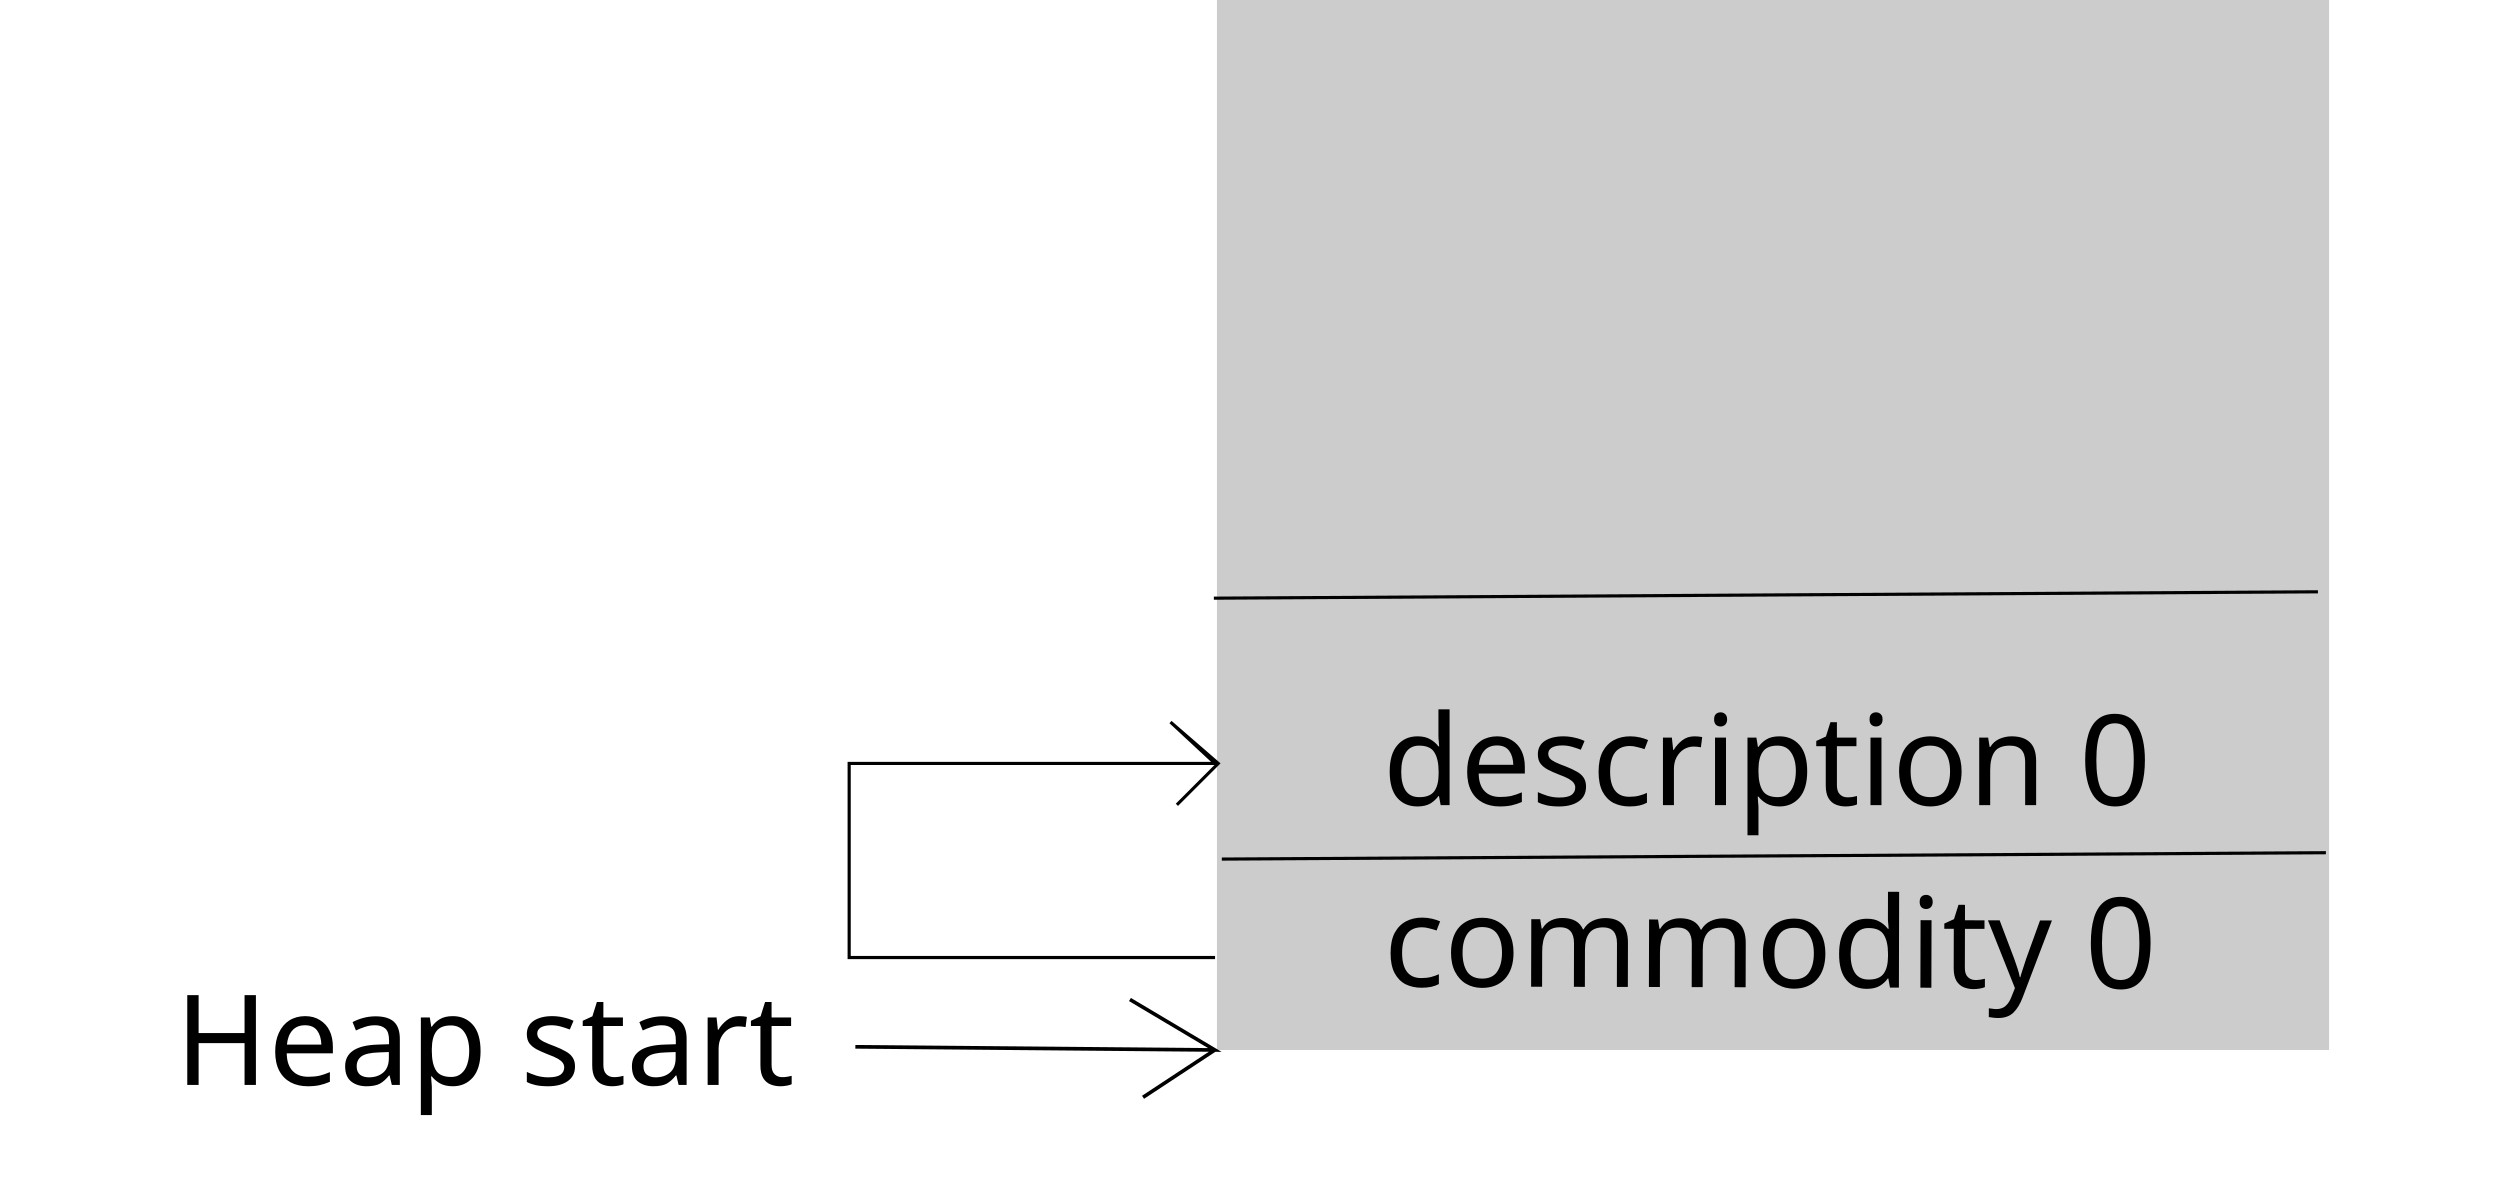
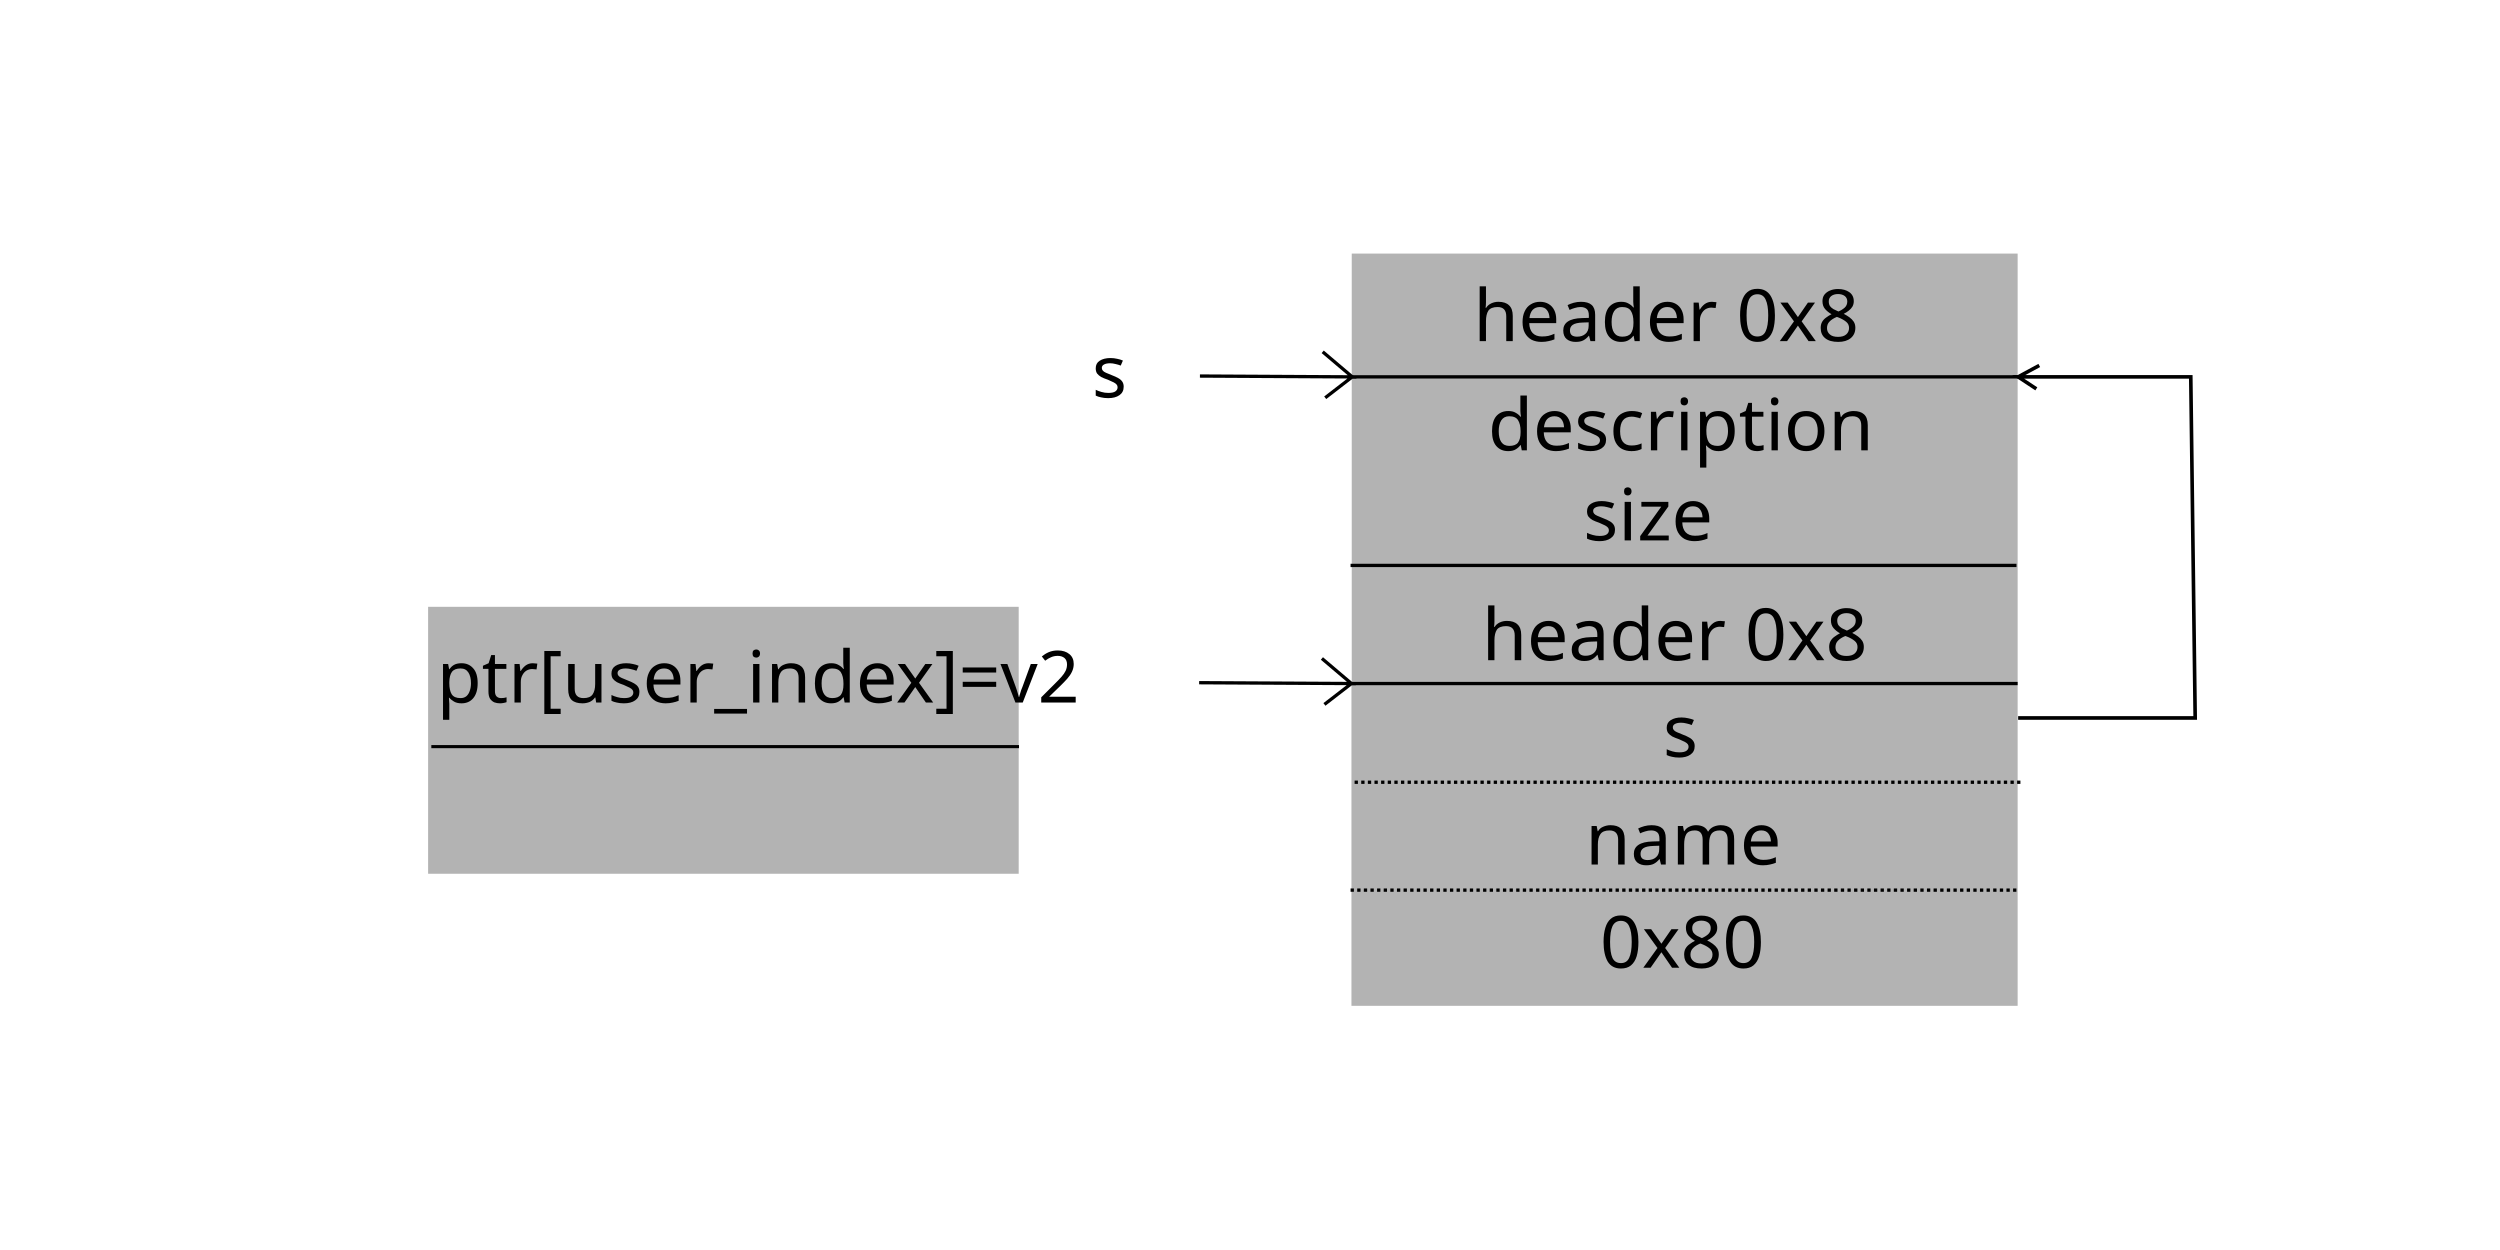
- <svg xmlns="http://www.w3.org/2000/svg" id="svg8" version="1.1" viewBox="0 0 210 100" height="100mm" width="210mm">
+ <svg xmlns="http://www.w3.org/2000/svg" width="200mm" height="100mm" viewBox="0 0 200 100" version="1.1" id="svg8">
  <defs id="defs2" />
  <g id="layer1">
-     <rect y="-70.025" x="102.224" height="158.224" width="93.418" id="rect833" style="fill:#cccccc;stroke-width:0.329" />
-     <text xml:space="preserve" style="font-style:normal;font-weight:normal;font-size:10.583px;line-height:1.25;font-family:sans-serif;fill:#000000;fill-opacity:1;stroke:none;stroke-width:0.265" x="116.431" y="82.565" id="text878" transform="rotate(0.143114)">
-       <tspan x="116.431" y="82.565" style="stroke-width:0.265" id="tspan880">commodity 0</tspan>
+     <rect y="20.287" x="108.139" height="34.396" width="53.272" id="rect850" style="fill:#b3b3b3;stroke-width:0.24" />
+     <rect y="54.683" x="108.116" height="25.783" width="53.295" id="rect852" style="fill:#b3b3b3;stroke-width:0.319" />
+     <path id="path854" d="m 108.045,45.234 h 53.272" style="fill:none;stroke:#000000;stroke-width:0.265px;stroke-linecap:butt;stroke-linejoin:miter;stroke-opacity:1" />
+     <path style="fill:none;stroke:#000000;stroke-width:0.265px;stroke-linecap:butt;stroke-linejoin:miter;stroke-opacity:1" d="m 108.179,30.149 h 53.272" id="path854-0" />
+     <path style="fill:none;stroke:#000000;stroke-width:0.265px;stroke-linecap:butt;stroke-linejoin:miter;stroke-opacity:1" d="m 108.139,54.683 h 53.272" id="path854-6" />
+     <text transform="scale(1.008107,0.9919579)" id="text879" y="27.511" x="116.922" style="font-size:5.81px;line-height:1.25;font-family:sans-serif;letter-spacing:0px;stroke-width:0.145" xml:space="preserve">
+       <tspan style="stroke-width:0.145" y="27.511" x="116.922" id="tspan877">header 0x8</tspan>
    </text>
-     <text id="text878-5" y="67.635" x="116.158" style="font-style:normal;font-weight:normal;font-size:10.583px;line-height:1.25;font-family:sans-serif;fill:#000000;fill-opacity:1;stroke:none;stroke-width:0.265" xml:space="preserve">
-       <tspan id="tspan880-7" style="stroke-width:0.265" y="67.635" x="116.158">description 0</tspan>
+     <text xml:space="preserve" style="font-size:5.81px;line-height:1.25;font-family:sans-serif;letter-spacing:0px;stroke-width:0.145" x="117.595" y="53.244" id="text879-8" transform="scale(1.008107,0.9919579)">
+       <tspan id="tspan877-3" x="117.595" y="53.244" style="stroke-width:0.145">header 0x8</tspan>
    </text>
-     <path style="fill:none;stroke:#000000;stroke-width:0.265px;stroke-linecap:butt;stroke-linejoin:miter;stroke-opacity:1" d="m 102.224,88.199 v 0 h 0" id="path904" />
-     <path style="fill:none;stroke:#000000;stroke-width:0.308px;stroke-linecap:butt;stroke-linejoin:miter;stroke-opacity:1" d="m 71.85,87.933 30.196,0.265 -7.13,-4.239 7.13,4.239 -6.031,3.974" id="path906" />
-     <text xml:space="preserve" style="font-style:normal;font-weight:normal;font-size:10.583px;line-height:1.25;font-family:sans-serif;fill:#000000;fill-opacity:1;stroke:none;stroke-width:0.265" x="14.7" y="91.139" id="text910">
-       <tspan x="14.7" y="91.139" style="stroke-width:0.265" id="tspan912">Heap start</tspan>
+     <text transform="scale(1.008107,0.9919579)" id="text879-3-5-5-0" y="32.047" x="86.658" style="font-size:5.81px;line-height:1.25;font-family:sans-serif;letter-spacing:0px;stroke-width:0.145" xml:space="preserve">
+       <tspan style="stroke-width:0.145" y="32.047" x="86.658" id="tspan877-4-5-3-3">s</tspan>
    </text>
-     <path style="fill:none;stroke:#000000;stroke-width:0.265px;stroke-linecap:butt;stroke-linejoin:miter;stroke-opacity:1" d="m 102.632,72.163 92.743,-0.535" id="path916" />
-     <path id="path916-6" d="m 101.963,50.247 92.743,-0.535" style="fill:none;stroke:#000000;stroke-width:0.265px;stroke-linecap:butt;stroke-linejoin:miter;stroke-opacity:1" />
-     <path style="fill:none;stroke:#000000;stroke-width:0.265px;stroke-linecap:butt;stroke-linejoin:miter;stroke-opacity:1" d="M 102.066,80.432 H 71.33 V 64.129 H 102.066 l -3.742,-3.474 4.009,3.474 -3.474,3.475" id="path990" />
+     <path style="fill:none;stroke:#000000;stroke-width:0.265px;stroke-linecap:butt;stroke-linejoin:miter;stroke-opacity:1" d="m 95.994,30.083 12.185,0.067 -2.363,-2.005 2.363,2.005 -2.162,1.67" id="path969-2" />
+     <path id="path854-0-3" d="m 108.368,62.579 h 53.272" style="fill:none;stroke:#000000;stroke-width:0.265;stroke-linecap:butt;stroke-linejoin:miter;stroke-miterlimit:4;stroke-dasharray:0.265, 0.265;stroke-dashoffset:0;stroke-opacity:1" />
+     <text xml:space="preserve" style="font-size:5.81px;line-height:1.25;font-family:sans-serif;letter-spacing:0px;stroke-width:0.145" x="131.97" y="61.034" id="text879-3-5-5-0-1" transform="scale(1.008107,0.9919579)">
+       <tspan id="tspan877-4-5-3-3-5" x="131.97" y="61.034" style="stroke-width:0.145">s</tspan>
+     </text>
+     <path id="path1027" d="m 161.451,57.437 h 14.164 l -0.353,-27.287 h -13.811 l 1.455,0.958 -1.455,-0.958 1.69,-0.913" style="fill:none;stroke:#000000;stroke-width:0.29px;stroke-linecap:butt;stroke-linejoin:miter;stroke-opacity:1" />
+     <text transform="scale(1.008107,0.9919579)" id="text879-3-5-5-6" y="36.32" x="118.091" style="font-size:5.81px;line-height:1.25;font-family:sans-serif;letter-spacing:0px;stroke-width:0.145" xml:space="preserve">
+       <tspan style="stroke-width:0.145" y="36.32" x="118.091" id="tspan877-4-5-3-1">description</tspan>
+       <tspan id="tspan1051" style="stroke-width:0.145" y="43.583" x="118.091">     size</tspan>
+     </text>
+     <text transform="scale(1.008107,0.9919579)" id="text879-3-5-5-06" y="78.045" x="126.973" style="font-size:5.81px;line-height:1.25;font-family:sans-serif;letter-spacing:0px;stroke-width:0.145" xml:space="preserve">
+       <tspan style="stroke-width:0.145" y="78.045" x="126.973" id="tspan877-4-5-3-9">0x80</tspan>
+     </text>
+     <path style="fill:none;stroke:#000000;stroke-width:0.265;stroke-linecap:butt;stroke-linejoin:miter;stroke-miterlimit:4;stroke-dasharray:0.265, 0.265;stroke-dashoffset:0;stroke-opacity:1" d="m 108.046,71.21 h 53.272" id="path854-0-3-3" />
+     <text xml:space="preserve" style="font-size:5.81px;line-height:1.25;font-family:sans-serif;letter-spacing:0px;stroke-width:0.145" x="125.8" y="69.723" id="text879-3-5-5-06-8" transform="scale(1.008107,0.9919579)">
+       <tspan id="tspan877-4-5-3-9-5" x="125.8" y="69.723" style="stroke-width:0.145">name</tspan>
+     </text>
+     <rect y="48.545" x="34.249" height="21.356" width="47.247" id="rect1094" style="fill:#b3b3b3;stroke-width:0.164;stroke-miterlimit:4;stroke-dasharray:0.164, 0.164;stroke-dashoffset:0" />
+     <path id="path854-0-6" d="M 34.506,59.73 H 81.522" style="fill:none;stroke:#000000;stroke-width:0.249px;stroke-linecap:butt;stroke-linejoin:miter;stroke-opacity:1" />
+     <text transform="scale(1.008107,0.9919579)" id="text879-3-9" y="56.658" x="34.658" style="font-size:5.81px;line-height:1.25;font-family:sans-serif;letter-spacing:0px;stroke-width:0.145" xml:space="preserve">
+       <tspan style="stroke-width:0.145" y="56.658" x="34.658" id="tspan877-4-9">ptr[user_index]=v2</tspan>
+     </text>
+     <path id="path969-2-9" d="m 95.931,54.616 12.185,0.067 -2.363,-2.005 2.363,2.005 -2.162,1.67" style="fill:none;stroke:#000000;stroke-width:0.265px;stroke-linecap:butt;stroke-linejoin:miter;stroke-opacity:1" />
  </g>
</svg>
